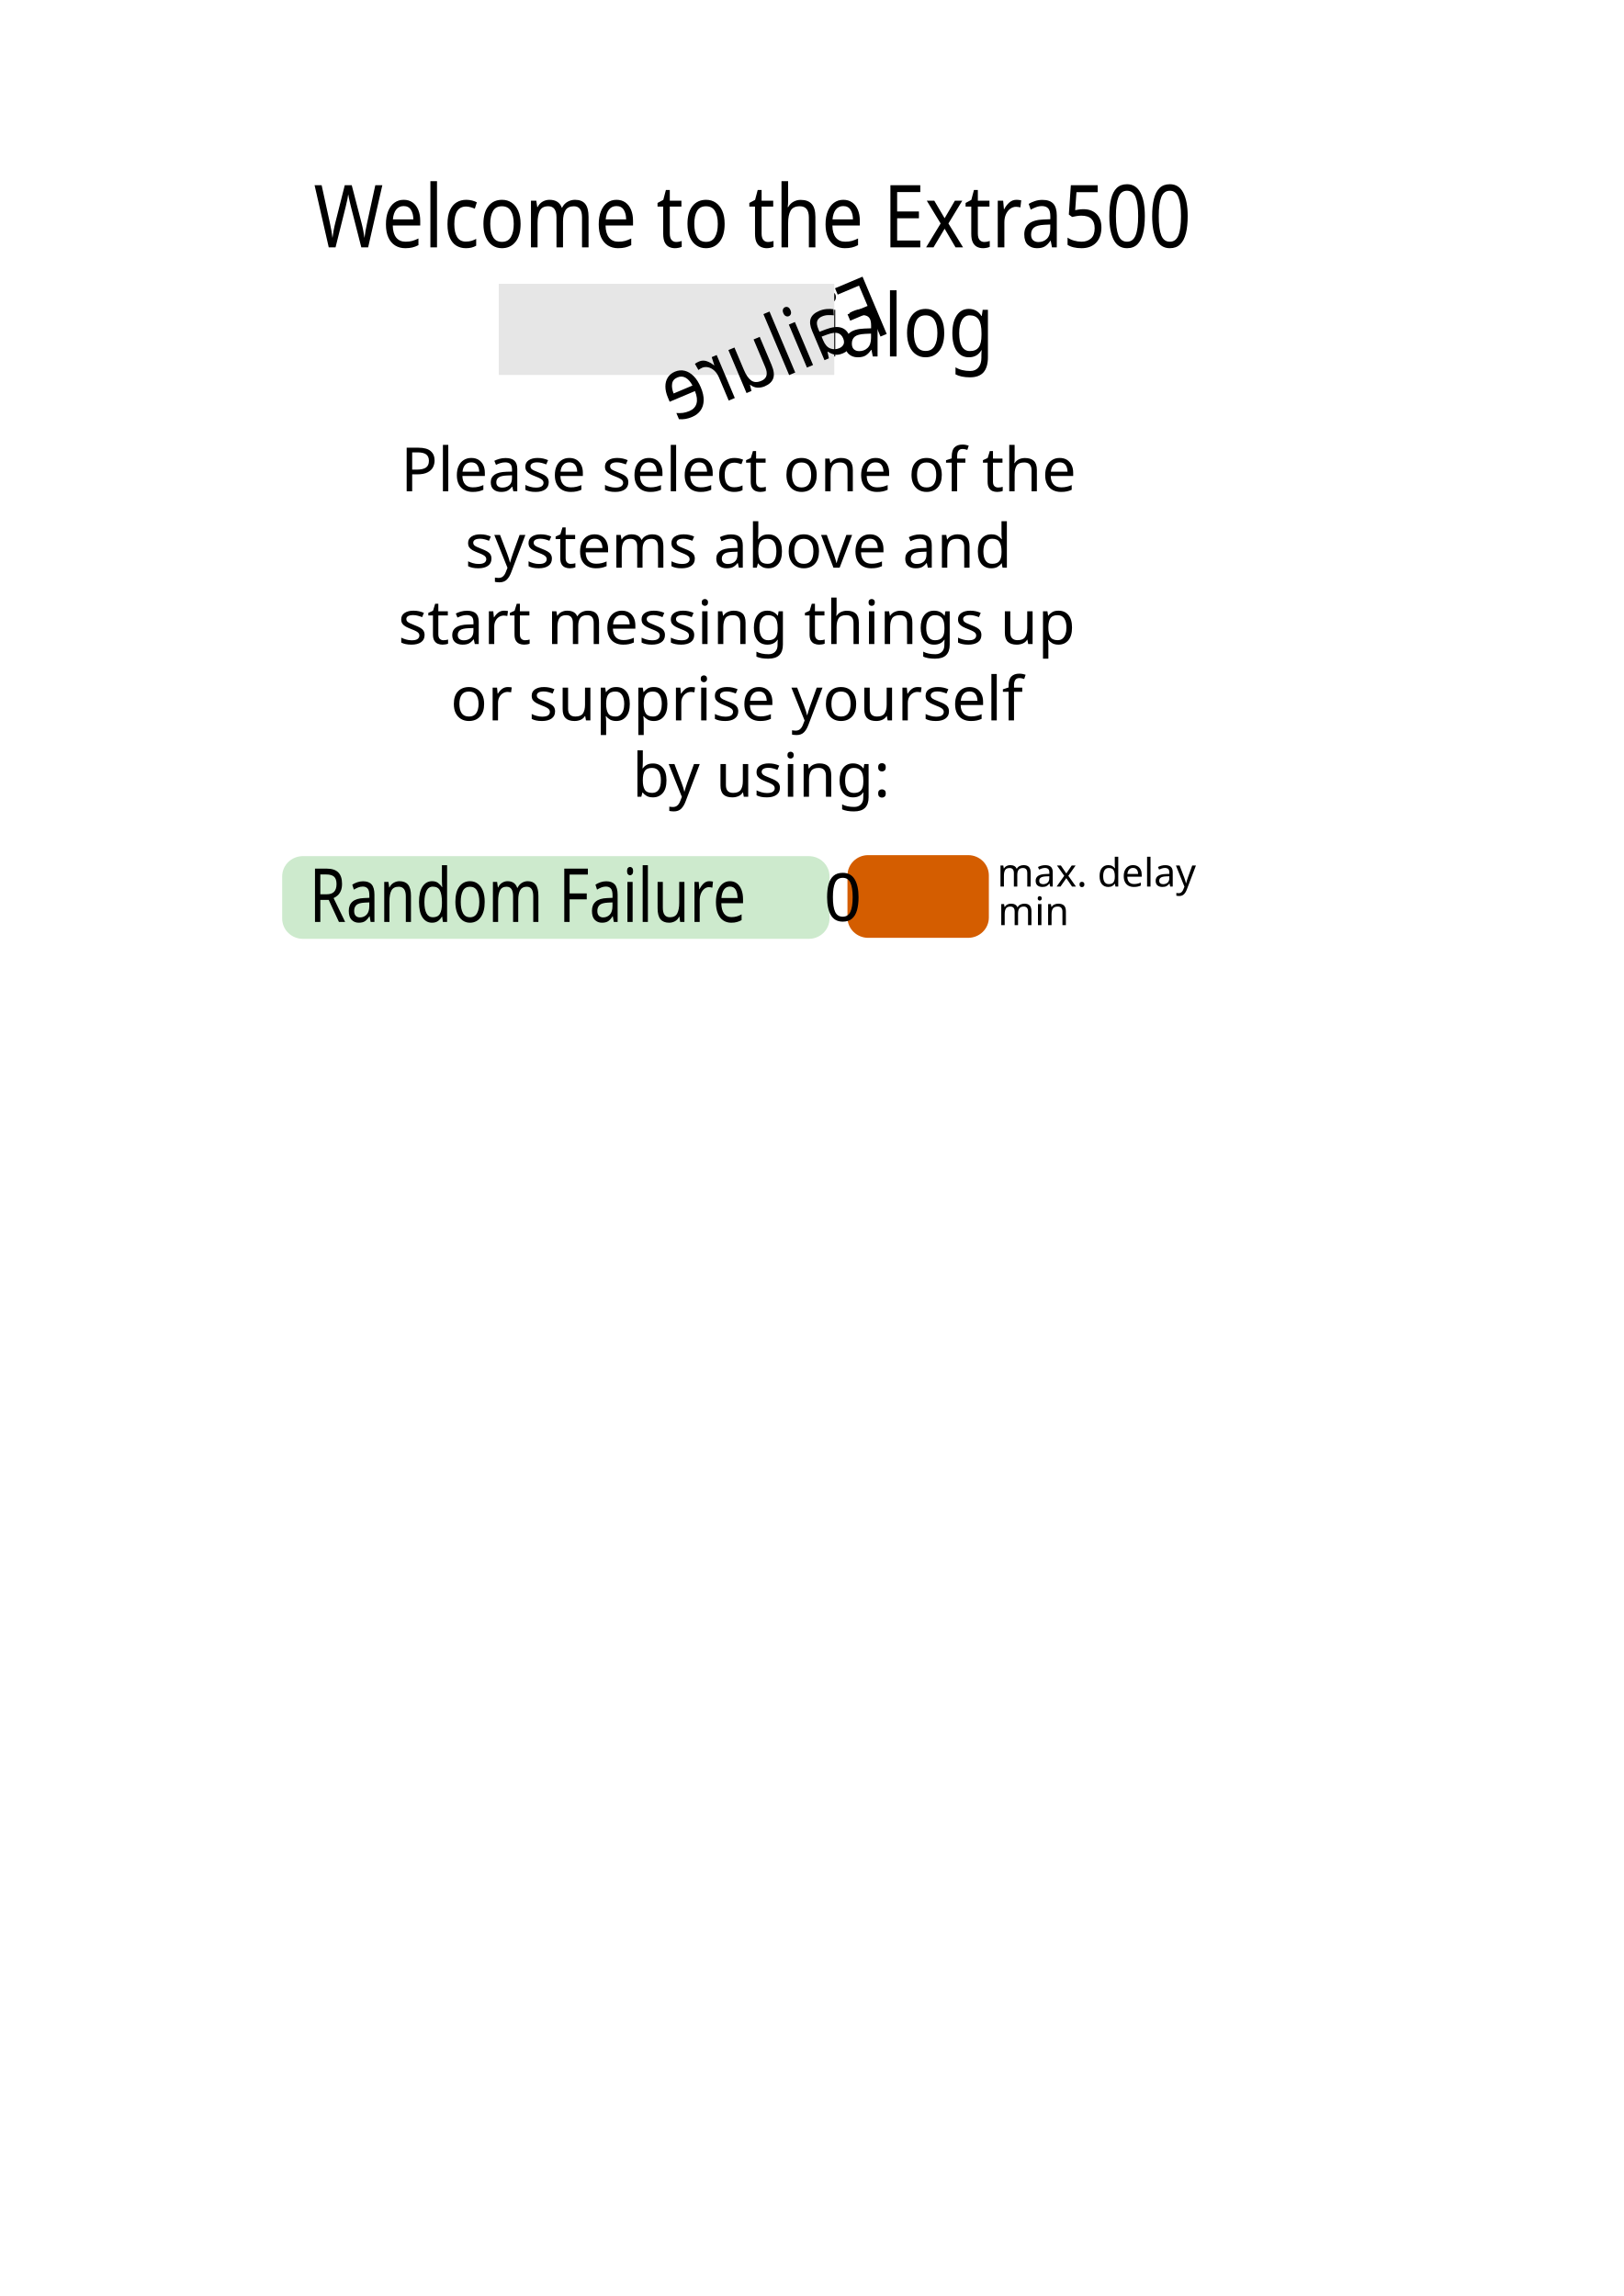
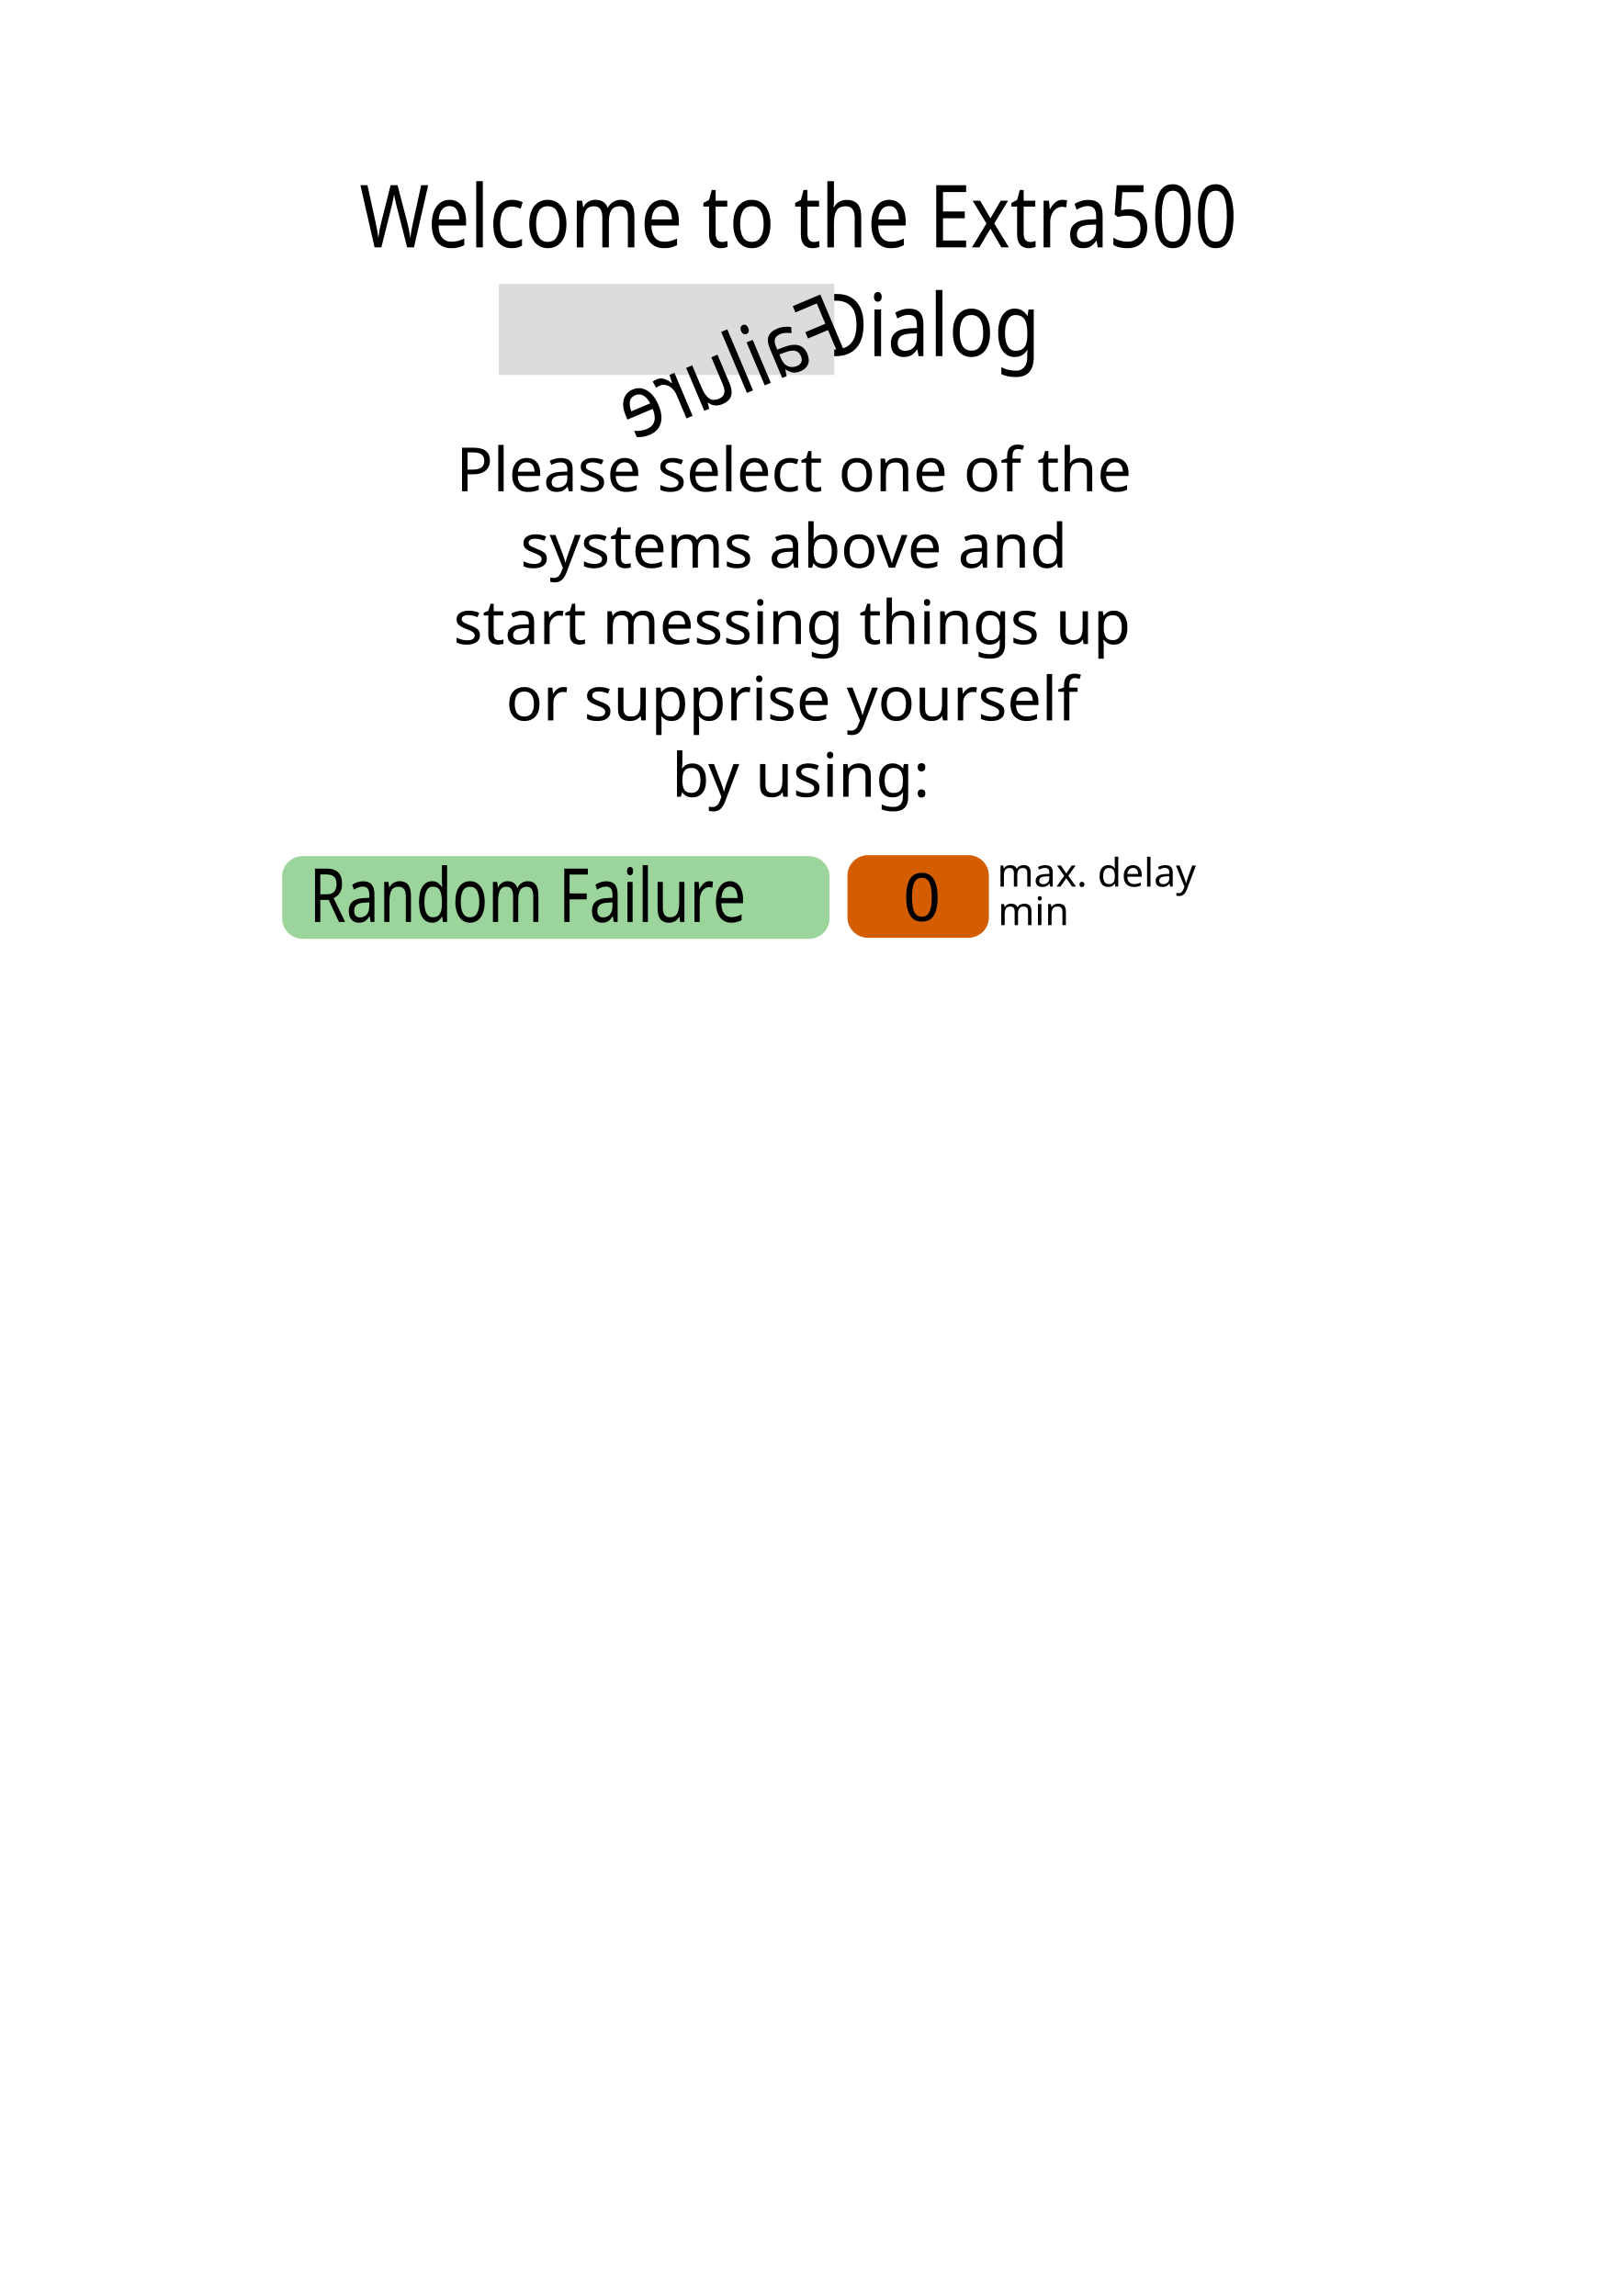
<svg xmlns="http://www.w3.org/2000/svg" xmlns:ns1="http://www.openswatchbook.org/uri/2009/osb" version="1.1" width="744.094" height="1052.362" id="svg3651">
  <defs id="defs3653">
    <linearGradient id="linearGradient5215">
      <stop style="stop-color:#e6e6e6;stop-opacity:1;" offset="0" id="stop5217" />
      <stop style="stop-color:#e6e6e6;stop-opacity:0;" offset="1" id="stop5219" />
    </linearGradient>
    <linearGradient id="linearGradient5209" ns1:paint="solid">
      <stop style="stop-color:#e6e6e6;stop-opacity:1;" offset="0" id="stop5211" />
    </linearGradient>
  </defs>
  <g id="layer1" transform="matrix(1.019268,0,0,1,-0.3853597,0)">
    <rect style="fill:#d45d00;fill-opacity:1;fill-rule:nonzero;stroke:none" id="ranfail-5" width="63.57" height="37.903" x="381.405" y="391.945" ry="9.302" />
-     <text xml:space="preserve" style="font-size:36.649px;font-style:normal;font-weight:normal;line-height:125%;letter-spacing:0px;word-spacing:0px;fill:#000000;fill-opacity:1;stroke:none;font-family:Sans" x="402.078" y="104.139" id="text3264" transform="scale(0.9185955,1.088618)">
-       <tspan id="tspan3266" x="402.078" y="104.139" style="text-align:center;text-anchor:middle;font-size:36.649px">Welcome to the Extra500</tspan>
-       <tspan x="402.078" y="150.068" id="tspan3268" style="text-align:center;text-anchor:middle;font-size:36.649px">Failure Dialog</tspan>
-       <tspan x="402.078" y="195.998" id="tspan3274" style="text-align:center;text-anchor:middle;font-size:36.649px" />
-       <tspan x="402.078" y="241.928" style="text-align:center;text-anchor:middle;font-size:36.649px" id="tspan3004" />
-       <tspan x="402.078" y="287.858" id="tspan3276" />
+     <text xml:space="preserve" style="font-style:normal;font-weight:normal;line-height:0%;font-family:sans-serif;letter-spacing:0px;word-spacing:0px;fill:#000000;fill-opacity:1;stroke:none" x="402.078" y="104.139" id="text3264" transform="scale(0.9185955,1.088618)">
+       <tspan id="tspan3266" x="402.078" y="104.139" style="font-size:36.649px;line-height:1.25;font-family:sans-serif;text-align:center;text-anchor:middle">Welcome to the Extra500</tspan>
+       <tspan x="402.078" y="149.949" id="tspan3268" style="font-size:36.649px;line-height:1.25;font-family:sans-serif;text-align:center;text-anchor:middle">Failure Dialog</tspan>
+       <tspan x="407.911" y="195.76" id="tspan3274" style="font-size:36.649px;line-height:1.25;font-family:sans-serif;text-align:center;text-anchor:middle"> </tspan>
+       <tspan x="407.911" y="241.571" style="font-size:36.649px;line-height:1.25;font-family:sans-serif;text-align:center;text-anchor:middle" id="tspan3004"> </tspan>
+       <tspan x="402.078" y="287.382" id="tspan3276" style="font-size:36.649px;line-height:1.25;font-family:sans-serif"> </tspan>
    </text>
-     <rect style="fill:#009400;fill-opacity:0.196;fill-rule:nonzero;stroke:none" id="backgr_ranfail" width="246.086" height="37.903" x="127.249" y="392.406" ry="9.302" />
-     <text xml:space="preserve" style="font-size:30.169px;font-style:normal;font-weight:normal;line-height:125%;letter-spacing:0px;word-spacing:0px;fill:#000000;fill-opacity:1;stroke:none;font-family:Sans" x="158.233" y="372.366" id="text3004" transform="scale(0.881159,1.134869)">
-       <tspan id="tspan3006" x="158.233" y="372.366">Random Failure</tspan>
+     <rect style="fill:#009400;fill-opacity:0.391;fill-rule:nonzero;stroke:none" id="backgr_ranfail" width="246.086" height="37.903" x="127.249" y="392.406" ry="9.302" />
+     <text xml:space="preserve" style="font-style:normal;font-weight:normal;line-height:0%;font-family:sans-serif;letter-spacing:0px;word-spacing:0px;fill:#000000;fill-opacity:1;stroke:none" x="158.233" y="372.366" id="text3004" transform="scale(0.881159,1.134869)">
+       <tspan id="tspan3006" x="158.233" y="372.366" style="font-size:30.169px;line-height:1.25;font-family:sans-serif">Random Failure</tspan>
    </text>
    <rect style="fill:none;stroke:none" id="field_ranfail" width="246.086" height="37.903" x="127.796" y="391.291" ry="9.302" />
-     <text xml:space="preserve" style="font-size:39.62px;font-style:normal;font-weight:normal;text-align:end;line-height:125%;letter-spacing:0px;word-spacing:0px;text-anchor:end;fill:#000000;fill-opacity:1;stroke:none;font-family:Sans" x="443.085" y="418.121" id="value_faildelay" transform="scale(0.9905031,1.009588)">
-       <tspan id="tspan3848" x="443.085" y="418.121" style="font-size:30.161px;text-align:end;text-anchor:end">0</tspan>
+     <text xml:space="preserve" style="font-style:normal;font-weight:normal;line-height:0%;font-family:sans-serif;text-align:end;letter-spacing:0px;word-spacing:0px;text-anchor:end;fill:#000000;fill-opacity:1;stroke:none" x="443.085" y="418.121" id="value_faildelay" transform="scale(0.9905031,1.009588)">
+       <tspan id="tspan3848" x="443.085" y="418.121" style="font-size:30.161px;line-height:1.25;font-family:sans-serif;text-align:end;text-anchor:end">0</tspan>
    </text>
-     <text xml:space="preserve" style="font-size:39.62px;font-style:normal;font-weight:normal;line-height:125%;letter-spacing:0px;word-spacing:0px;fill:#000000;fill-opacity:1;stroke:none;font-family:Sans" x="453.355" y="419.992" id="text3846-3" transform="scale(0.9905031,1.009588)">
-       <tspan id="tspan3848-5" x="453.355" y="419.992" style="font-size:17.829px">min</tspan>
+     <text xml:space="preserve" style="font-style:normal;font-weight:normal;line-height:0%;font-family:sans-serif;letter-spacing:0px;word-spacing:0px;fill:#000000;fill-opacity:1;stroke:none" x="453.355" y="419.992" id="text3846-3" transform="scale(0.9905031,1.009588)">
+       <tspan id="tspan3848-5" x="453.355" y="419.992" style="font-size:17.829px;line-height:1.25;font-family:sans-serif">min</tspan>
    </text>
    <rect style="fill:none;fill-opacity:1;fill-rule:nonzero;stroke:none" id="field_faildelay" width="63.57" height="37.903" x="381.471" y="392.406" ry="9.302" />
-     <text xml:space="preserve" style="font-size:39.62px;font-style:normal;font-weight:normal;line-height:125%;letter-spacing:0px;word-spacing:0px;fill:#000000;fill-opacity:1;stroke:none;font-family:Sans" x="453.003" y="402.499" id="text3846-3-2" transform="scale(0.9905031,1.009588)">
-       <tspan id="tspan3848-5-9" x="453.003" y="402.499" style="font-size:17.829px">max. delay</tspan>
+     <text xml:space="preserve" style="font-style:normal;font-weight:normal;line-height:0%;font-family:sans-serif;letter-spacing:0px;word-spacing:0px;fill:#000000;fill-opacity:1;stroke:none" x="453.003" y="402.499" id="text3846-3-2" transform="scale(0.9905031,1.009588)">
+       <tspan id="tspan3848-5-9" x="453.003" y="402.499" style="font-size:17.829px;line-height:1.25;font-family:sans-serif">max. delay</tspan>
    </text>
-     <text xml:space="preserve" style="font-size:39.62px;font-style:normal;font-weight:normal;line-height:125%;letter-spacing:0px;word-spacing:0px;fill:#000000;fill-opacity:1;stroke:none;font-family:Sans" x="370.848" y="223.049" id="text3923" transform="scale(0.990503,1.009588)">
-       <tspan id="tspan3925" x="375.262" y="223.049" style="font-size:27.734px;text-align:center;text-anchor:middle">Please select one of the </tspan>
-       <tspan x="375.262" y="257.717" id="tspan3927" style="font-size:27.734px;text-align:center;text-anchor:middle">systems above and </tspan>
-       <tspan x="370.848" y="292.384" id="tspan3929" style="font-size:27.734px;text-align:center;text-anchor:middle">start messing things up</tspan>
-       <tspan x="370.848" y="327.052" style="font-size:27.734px;text-align:center;text-anchor:middle" id="tspan3931">or supprise yourself</tspan>
-       <tspan x="375.262" y="361.72" style="font-size:27.734px;text-align:center;text-anchor:middle" id="tspan3933">by using: </tspan>
+     <text xml:space="preserve" style="font-style:normal;font-weight:normal;line-height:0%;font-family:sans-serif;letter-spacing:0px;word-spacing:0px;fill:#000000;fill-opacity:1;stroke:none" x="370.848" y="223.049" id="text3923" transform="scale(0.990503,1.009588)">
+       <tspan id="tspan3925" x="375.262" y="223.049" style="font-size:27.734px;line-height:1.25;font-family:sans-serif;text-align:center;text-anchor:middle">Please select one of the </tspan>
+       <tspan x="375.262" y="257.717" id="tspan3927" style="font-size:27.734px;line-height:1.25;font-family:sans-serif;text-align:center;text-anchor:middle">systems above and </tspan>
+       <tspan x="370.848" y="292.384" id="tspan3929" style="font-size:27.734px;line-height:1.25;font-family:sans-serif;text-align:center;text-anchor:middle">start messing things up</tspan>
+       <tspan x="370.848" y="327.052" style="font-size:27.734px;line-height:1.25;font-family:sans-serif;text-align:center;text-anchor:middle" id="tspan3931">or supprise yourself</tspan>
+       <tspan x="375.262" y="361.72" style="font-size:27.734px;line-height:1.25;font-family:sans-serif;text-align:center;text-anchor:middle" id="tspan3933">by using: </tspan>
    </text>
-     <rect style="fill:#e6e6e6;fill-opacity:1;fill-rule:nonzero;stroke:none" id="rect3018" width="153.714" height="41.779" x="228.6" y="130.079" transform="matrix(0.9810962,0,0,1,0.3780749,0)" />
-     <text xml:space="preserve" style="font-size:36.649px;font-style:normal;font-weight:normal;line-height:125%;letter-spacing:0px;word-spacing:0px;fill:#000000;fill-opacity:1;stroke:none;font-family:Sans" x="-248.814" y="228.955" id="text3264-3" transform="matrix(-0.8463681,0.363921,0.4151278,1.003023,0,0)">
-       <tspan id="tspan3266-6" x="-248.814" y="228.955" style="font-size:36.649px;text-align:center;text-anchor:middle" />
-       <tspan x="-248.814" y="274.765" id="tspan3268-7" style="font-size:36.649px;text-align:center;text-anchor:middle">Failure</tspan>
-       <tspan x="-248.814" y="320.576" id="tspan3274-5" style="font-size:36.649px;text-align:center;text-anchor:middle" />
-       <tspan x="-248.814" y="366.387" style="font-size:36.649px;text-align:center;text-anchor:middle" id="tspan3004-3" />
-       <tspan x="-248.814" y="412.198" id="tspan3276-5" />
+     <rect style="fill:#dcdcdc;fill-opacity:1;fill-rule:nonzero;stroke:none" id="rect3018" width="153.714" height="41.779" x="228.6" y="130.079" transform="matrix(0.9810962,0,0,1,0.3780749,0)" />
+     <text xml:space="preserve" style="font-style:normal;font-weight:normal;line-height:0%;font-family:sans-serif;letter-spacing:0px;word-spacing:0px;fill:#000000;fill-opacity:1;stroke:none" x="-248.814" y="228.955" id="text3264-3" transform="matrix(-0.8463681,0.363921,0.4151278,1.003023,0,0)">
+       <tspan id="tspan3266-6" x="-242.98" y="228.955" style="font-size:36.649px;line-height:1.25;font-family:sans-serif;text-align:center;text-anchor:middle"> </tspan>
+       <tspan x="-248.814" y="274.765" id="tspan3268-7" style="font-size:36.649px;line-height:1.25;font-family:sans-serif;text-align:center;text-anchor:middle">Failure</tspan>
+       <tspan x="-242.98" y="320.576" id="tspan3274-5" style="font-size:36.649px;line-height:1.25;font-family:sans-serif;text-align:center;text-anchor:middle"> </tspan>
+       <tspan x="-242.98" y="366.387" style="font-size:36.649px;line-height:1.25;font-family:sans-serif;text-align:center;text-anchor:middle" id="tspan3004-3"> </tspan>
+       <tspan x="-248.814" y="412.198" id="tspan3276-5" style="font-size:36.649px;line-height:1.25;font-family:sans-serif"> </tspan>
    </text>
  </g>
  <g id="layer2" />
  <g id="layer3" />
</svg>
